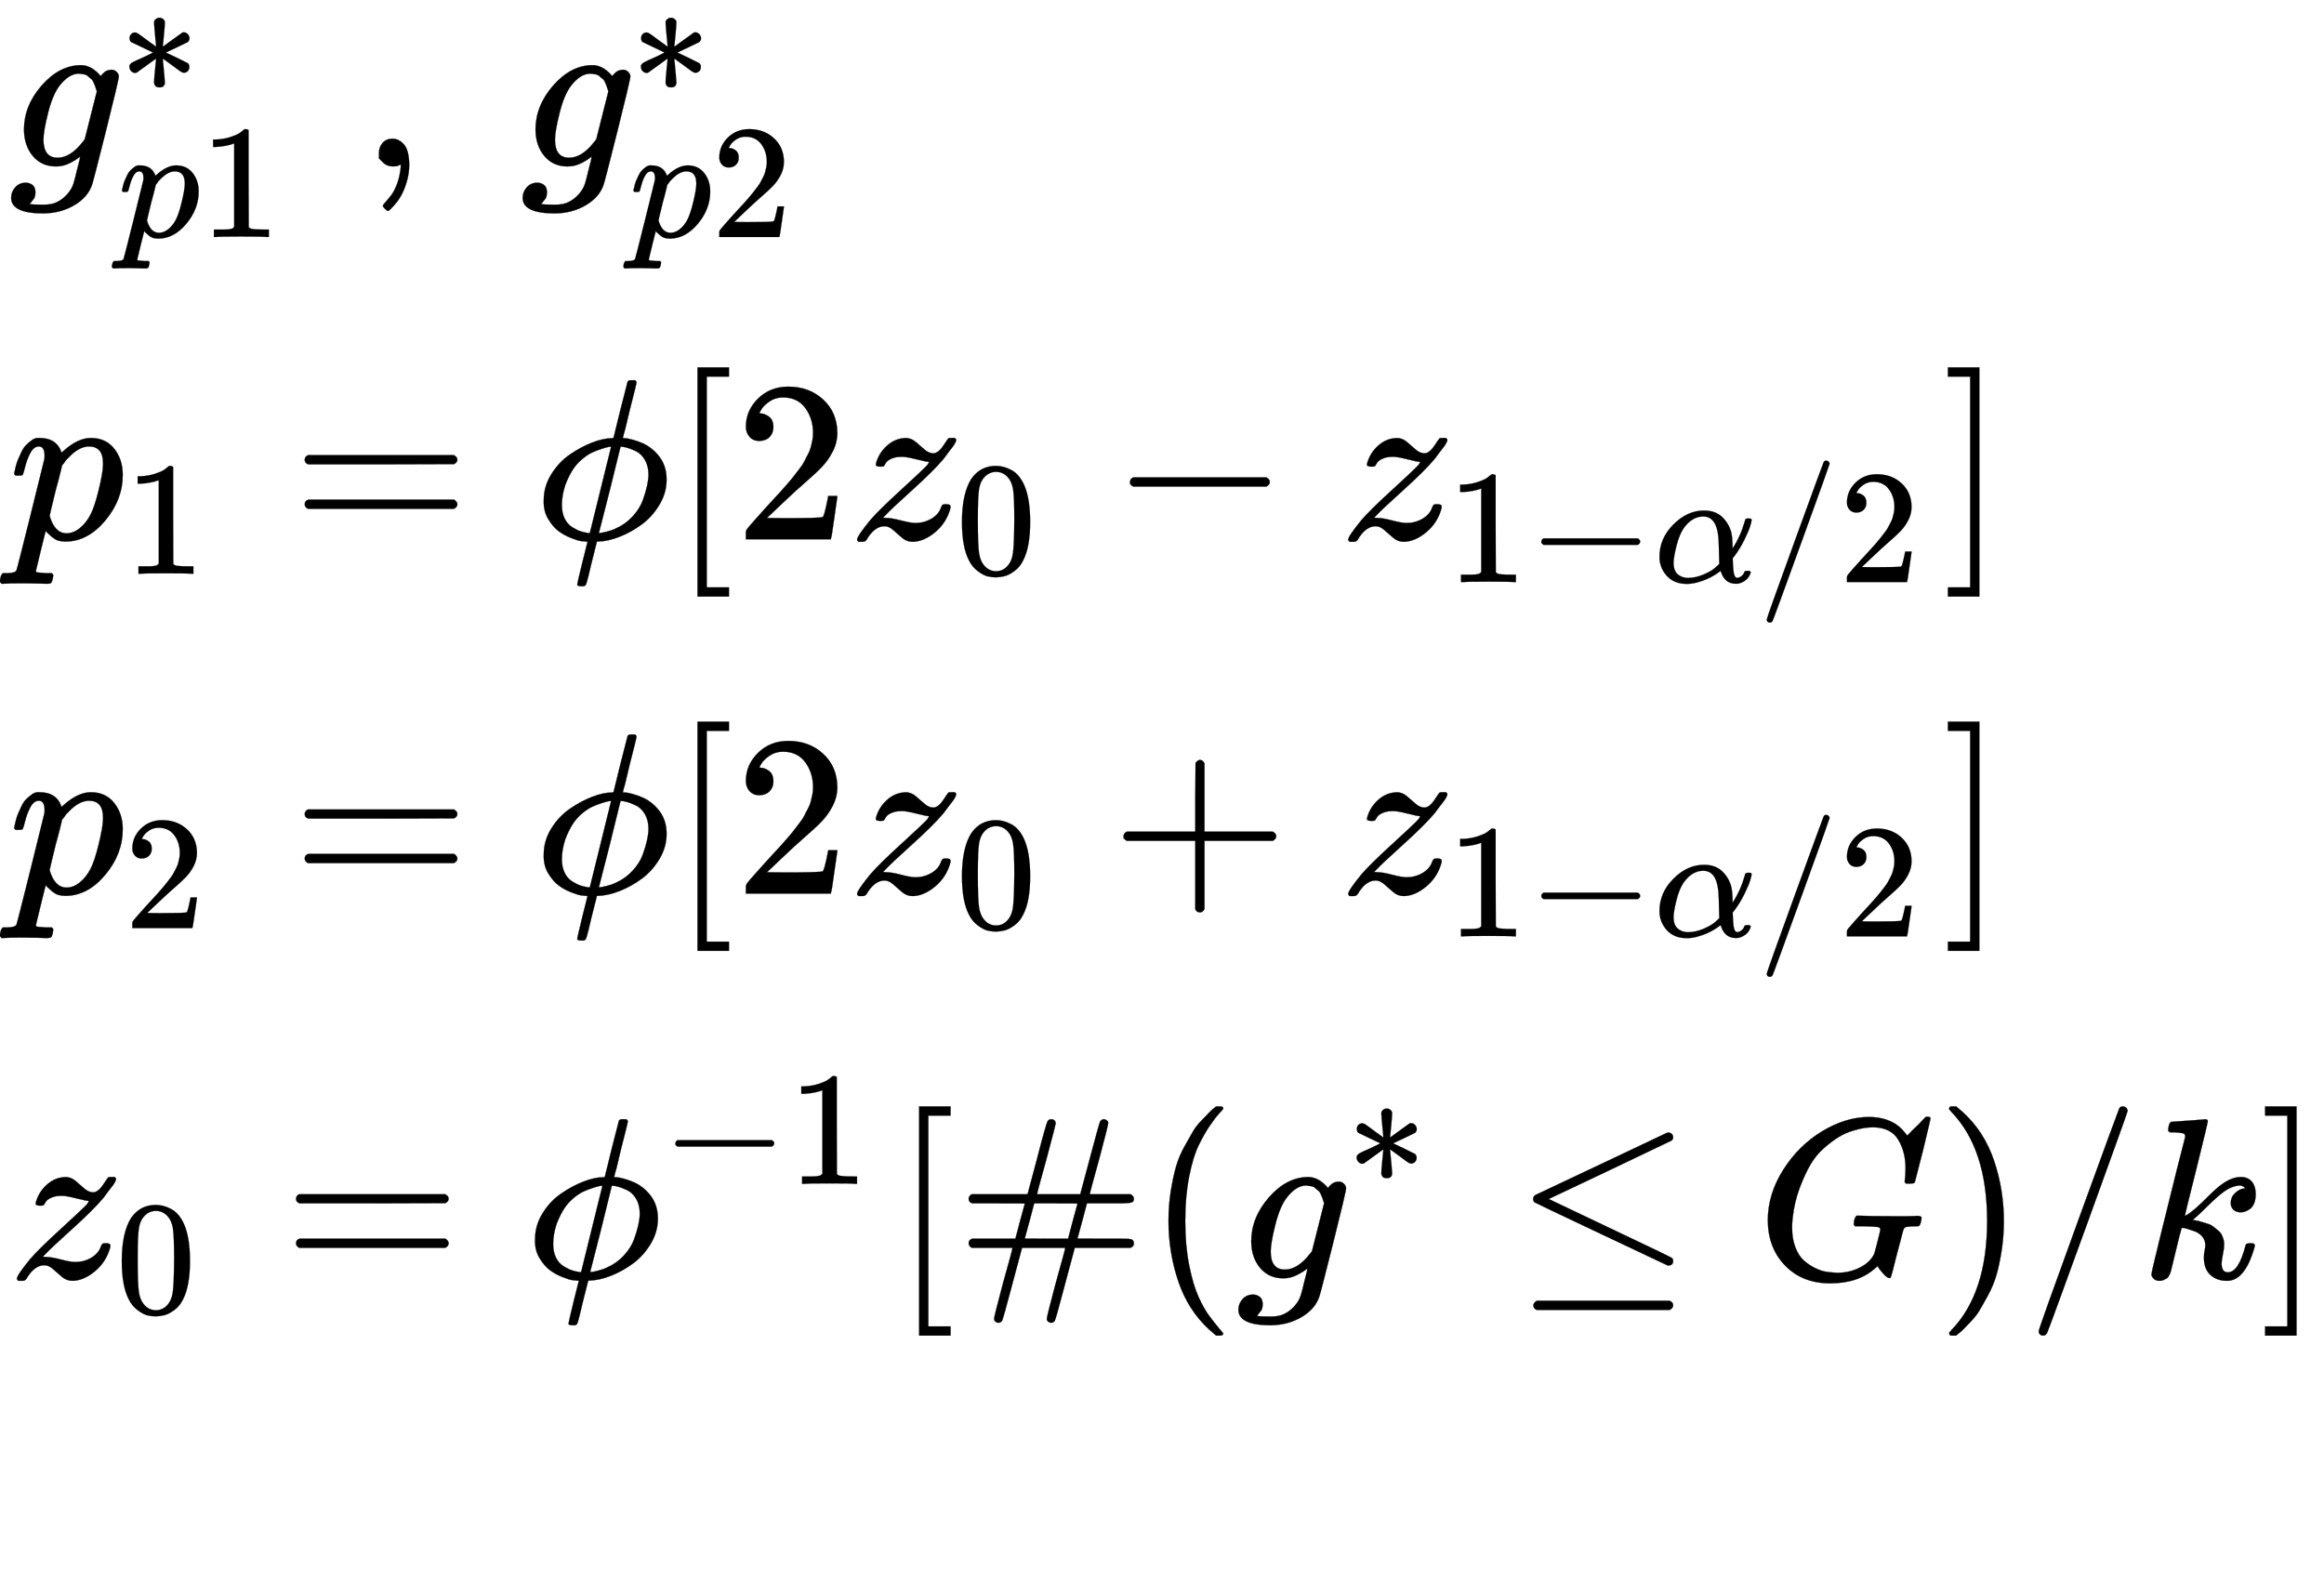
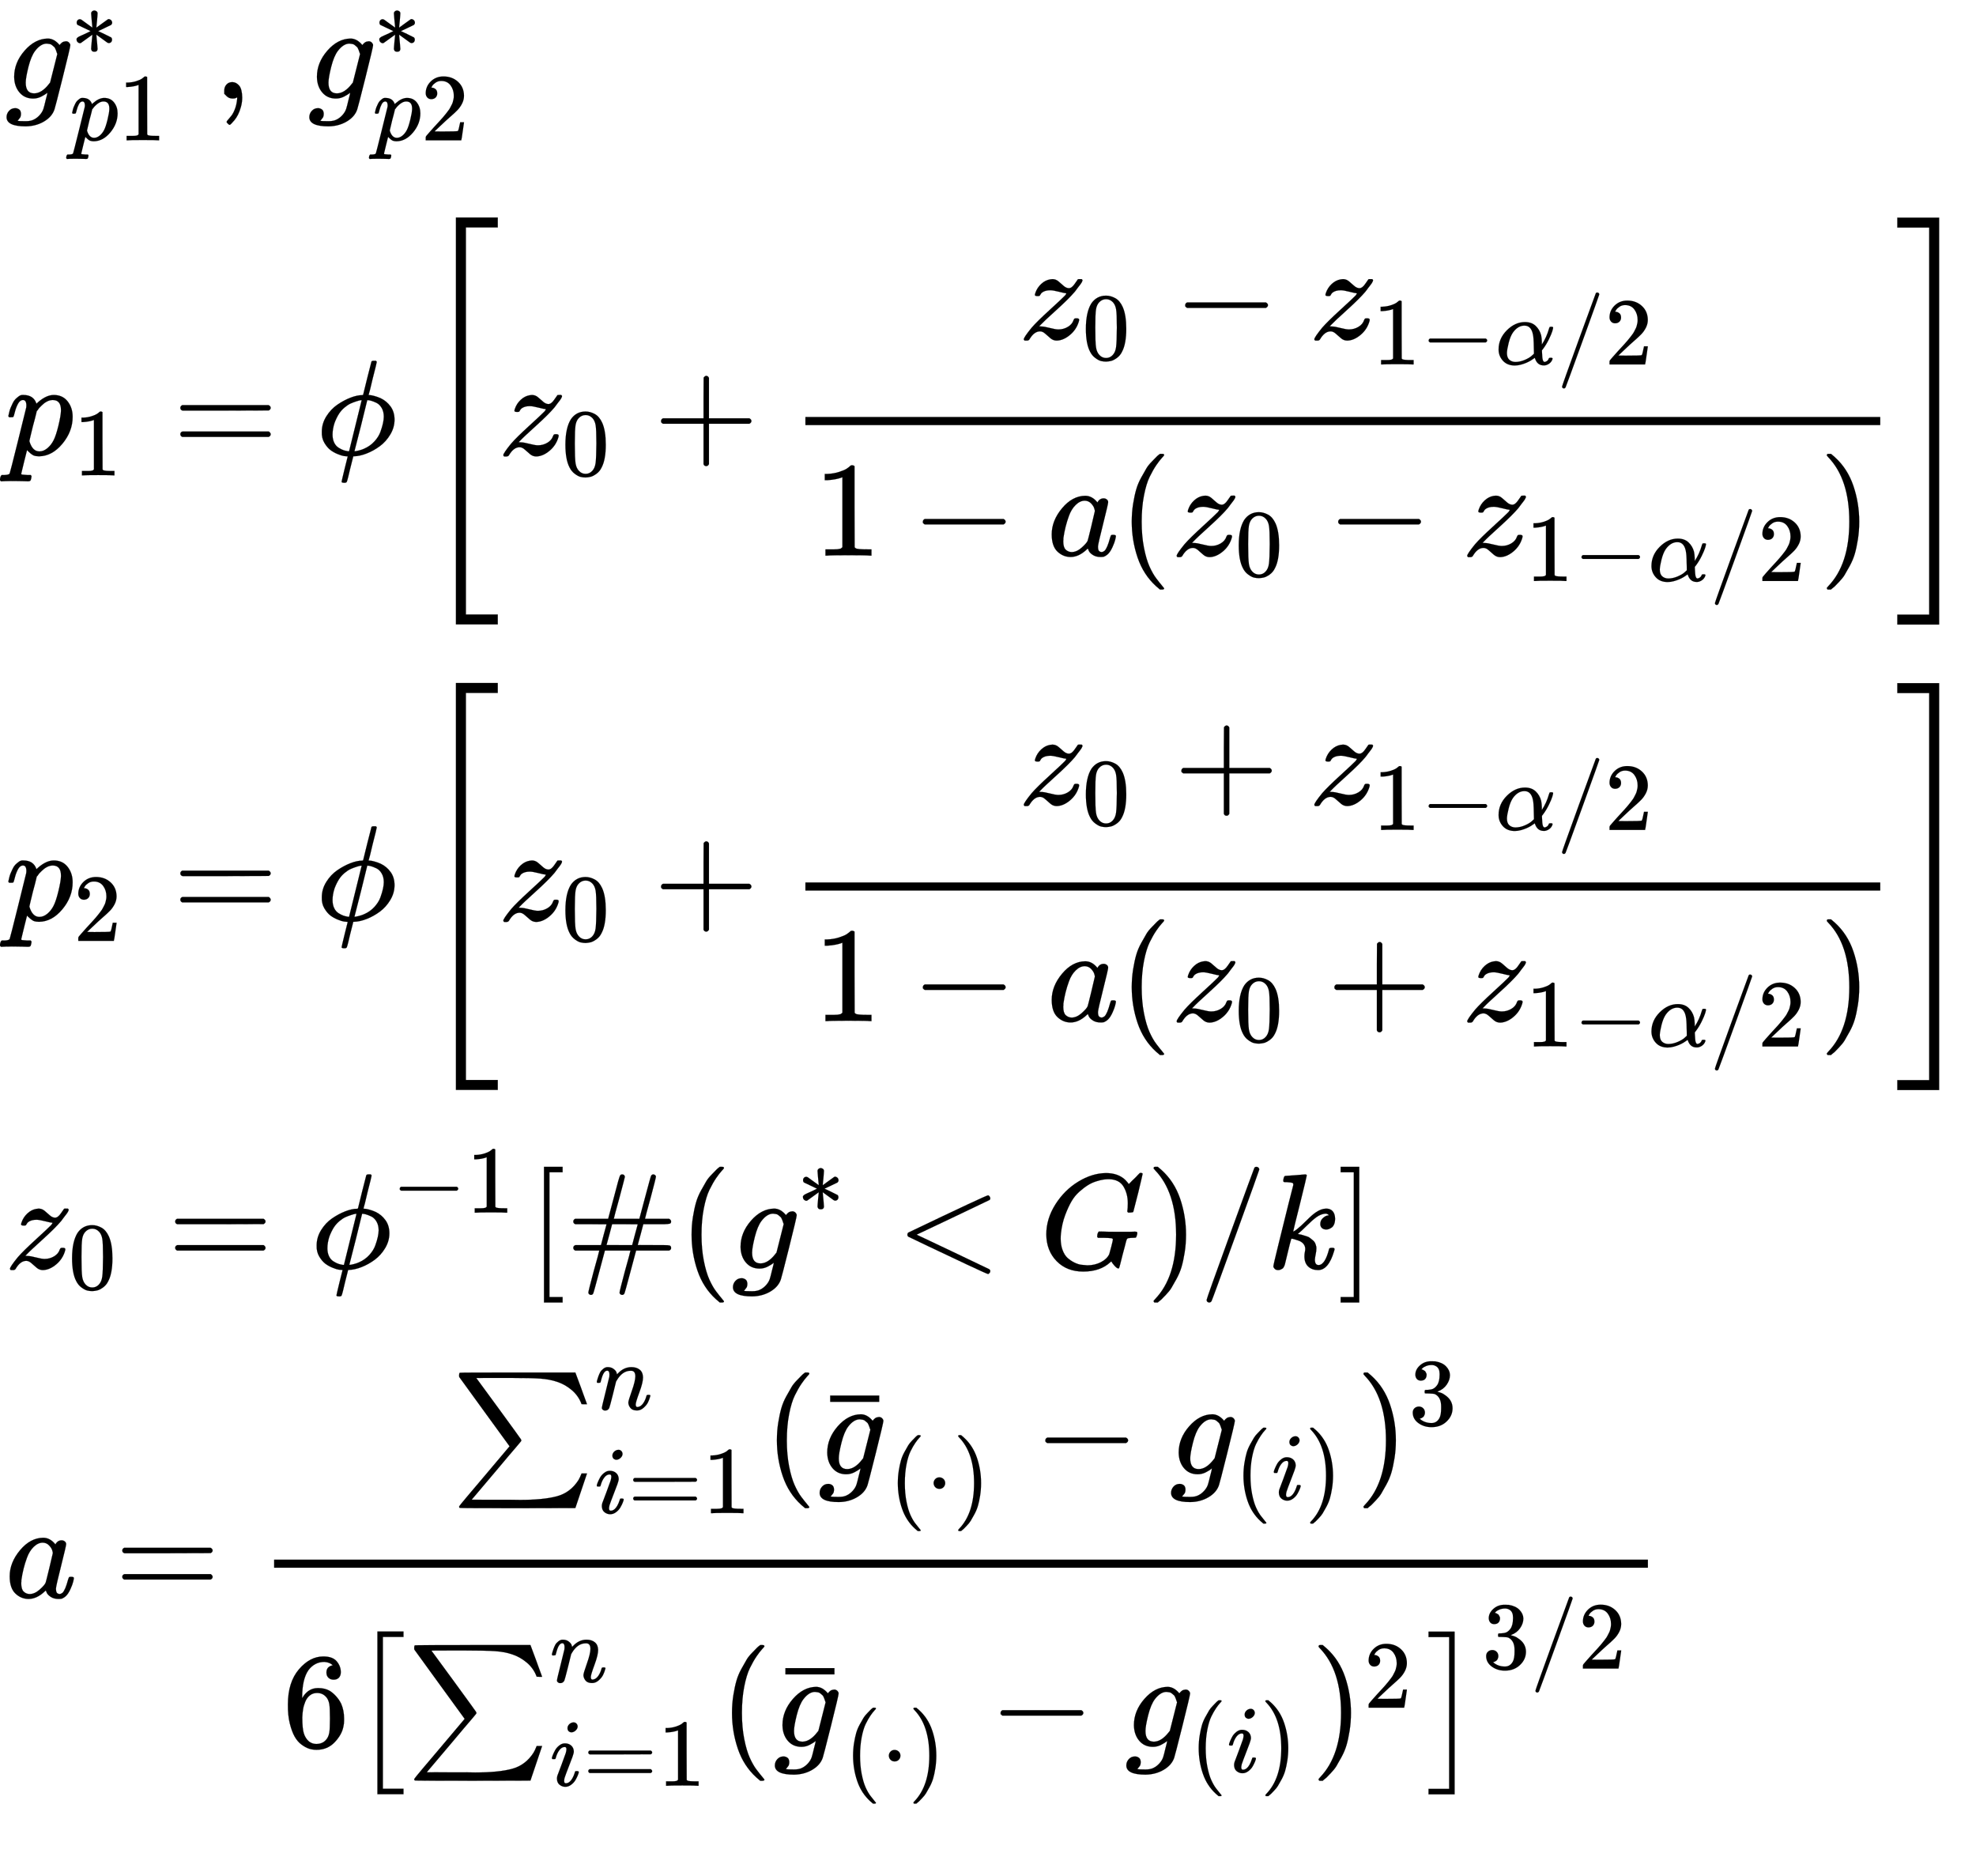
- <svg xmlns="http://www.w3.org/2000/svg" xmlns:xlink="http://www.w3.org/1999/xlink" role="img" aria-hidden="true" style="margin-left: -0.08ex;vertical-align: -14.21ex;font-size: 10pt;font-family: 'Microsoft Sans Serif';color: Black;" viewBox="-38.5 -726.3 10140.3 6844.6" focusable="false" width="23.552ex" height="15.897ex">
+ <svg xmlns="http://www.w3.org/2000/svg" xmlns:xlink="http://www.w3.org/1999/xlink" role="img" aria-hidden="true" style="margin-left: -0.08ex;vertical-align: -30.42ex;font-size: 10pt;font-family: 'Microsoft Sans Serif';color: Black;" viewBox="-38.5 -726.3 14567.4 13826" focusable="false" width="33.834ex" height="32.112ex">
  <defs id="MathJax_SVG_glyphs">
    <path id="MJMATHI-67" stroke-width="1" d="M 311 43 Q 296 30 267 15 T 206 0 Q 143 0 105 45 T 66 160 Q 66 265 143 353 T 314 442 Q 361 442 401 394 L 404 398 Q 406 401 409 404 T 418 412 T 431 419 T 447 422 Q 461 422 470 413 T 480 394 Q 480 379 423 152 T 363 -80 Q 345 -134 286 -169 T 151 -205 Q 10 -205 10 -137 Q 10 -111 28 -91 T 74 -71 Q 89 -71 102 -80 T 116 -111 Q 116 -121 114 -130 T 107 -144 T 99 -154 T 92 -162 L 90 -164 H 91 Q 101 -167 151 -167 Q 189 -167 211 -155 Q 234 -144 254 -122 T 282 -75 Q 288 -56 298 -13 Q 311 35 311 43 Z M 384 328 L 380 339 Q 377 350 375 354 T 369 368 T 359 382 T 346 393 T 328 402 T 306 405 Q 262 405 221 352 Q 191 313 171 233 T 151 117 Q 151 38 213 38 Q 269 38 323 108 L 331 118 L 384 328 Z" />
    <path id="MJMAIN-2217" stroke-width="1" d="M 229 286 Q 216 420 216 436 Q 216 454 240 464 Q 241 464 245 464 T 251 465 Q 263 464 273 456 T 283 436 Q 283 419 277 356 T 270 286 L 328 328 Q 384 369 389 372 T 399 375 Q 412 375 423 365 T 435 338 Q 435 325 425 315 Q 420 312 357 282 T 289 250 L 355 219 L 425 184 Q 434 175 434 161 Q 434 146 425 136 T 401 125 Q 393 125 383 131 T 328 171 L 270 213 Q 283 79 283 63 Q 283 53 276 44 T 250 35 Q 231 35 224 44 T 216 63 Q 216 80 222 143 T 229 213 L 171 171 Q 115 130 110 127 Q 106 124 100 124 Q 87 124 76 134 T 64 161 Q 64 166 64 169 T 67 175 T 72 181 T 81 188 T 94 195 T 113 204 T 138 215 T 170 230 T 210 250 L 74 315 Q 65 324 65 338 Q 65 353 74 363 T 98 374 Q 106 374 116 368 T 171 328 L 229 286 Z" />
    <path id="MJMATHI-70" stroke-width="1" d="M 23 287 Q 24 290 25 295 T 30 317 T 40 348 T 55 381 T 75 411 T 101 433 T 134 442 Q 209 442 230 378 L 240 387 Q 302 442 358 442 Q 423 442 460 395 T 497 281 Q 497 173 421 82 T 249 -10 Q 227 -10 210 -4 Q 199 1 187 11 T 168 28 L 161 36 Q 160 35 139 -51 T 118 -138 Q 118 -144 126 -145 T 163 -148 H 188 Q 194 -155 194 -157 T 191 -175 Q 188 -187 185 -190 T 172 -194 Q 170 -194 161 -194 T 127 -193 T 65 -192 Q -5 -192 -24 -194 H -32 Q -39 -187 -39 -183 Q -37 -156 -26 -148 H -6 Q 28 -147 33 -136 Q 36 -130 94 103 T 155 350 Q 156 355 156 364 Q 156 405 131 405 Q 109 405 94 377 T 71 316 T 59 280 Q 57 278 43 278 H 29 Q 23 284 23 287 Z M 178 102 Q 200 26 252 26 Q 282 26 310 49 T 356 107 Q 374 141 392 215 T 411 325 V 331 Q 411 405 350 405 Q 339 405 328 402 T 306 393 T 286 380 T 269 365 T 254 350 T 243 336 T 235 326 L 232 322 Q 232 321 229 308 T 218 264 T 204 212 Q 178 106 178 102 Z" />
    <path id="MJMAIN-31" stroke-width="1" d="M 213 578 L 200 573 Q 186 568 160 563 T 102 556 H 83 V 602 H 102 Q 149 604 189 617 T 245 641 T 273 663 Q 275 666 285 666 Q 294 666 302 660 V 361 L 303 61 Q 310 54 315 52 T 339 48 T 401 46 H 427 V 0 H 416 Q 395 3 257 3 Q 121 3 100 0 H 88 V 46 H 114 Q 136 46 152 46 T 177 47 T 193 50 T 201 52 T 207 57 T 213 61 V 578 Z" />
    <path id="MJMAIN-2C" stroke-width="1" d="M 78 35 T 78 60 T 94 103 T 137 121 Q 165 121 187 96 T 210 8 Q 210 -27 201 -60 T 180 -117 T 154 -158 T 130 -185 T 117 -194 Q 113 -194 104 -185 T 95 -172 Q 95 -168 106 -156 T 131 -126 T 157 -76 T 173 -3 V 9 L 172 8 Q 170 7 167 6 T 161 3 T 152 1 T 140 0 Q 113 0 96 17 Z" />
    <path id="MJMAIN-32" stroke-width="1" d="M 109 429 Q 82 429 66 447 T 50 491 Q 50 562 103 614 T 235 666 Q 326 666 387 610 T 449 465 Q 449 422 429 383 T 381 315 T 301 241 Q 265 210 201 149 L 142 93 L 218 92 Q 375 92 385 97 Q 392 99 409 186 V 189 H 449 V 186 Q 448 183 436 95 T 421 3 V 0 H 50 V 19 V 31 Q 50 38 56 46 T 86 81 Q 115 113 136 137 Q 145 147 170 174 T 204 211 T 233 244 T 261 278 T 284 308 T 305 340 T 320 369 T 333 401 T 340 431 T 343 464 Q 343 527 309 573 T 212 619 Q 179 619 154 602 T 119 569 T 109 550 Q 109 549 114 549 Q 132 549 151 535 T 170 489 Q 170 464 154 447 T 109 429 Z" />
    <path id="MJMAIN-3D" stroke-width="1" d="M 56 347 Q 56 360 70 367 H 707 Q 722 359 722 347 Q 722 336 708 328 L 390 327 H 72 Q 56 332 56 347 Z M 56 153 Q 56 168 72 173 H 708 Q 722 163 722 153 Q 722 140 707 133 H 70 Q 56 140 56 153 Z" />
    <path id="MJMATHI-3D5" stroke-width="1" d="M 409 688 Q 413 694 421 694 H 429 H 442 Q 448 688 448 686 Q 448 679 418 563 Q 411 535 404 504 T 392 458 L 388 442 Q 388 441 397 441 T 429 435 T 477 418 Q 521 397 550 357 T 579 260 T 548 151 T 471 65 T 374 11 T 279 -10 H 275 L 251 -105 Q 245 -128 238 -160 Q 230 -192 227 -198 T 215 -205 H 209 Q 189 -205 189 -198 Q 189 -193 211 -103 L 234 -11 Q 234 -10 226 -10 Q 221 -10 206 -8 T 161 6 T 107 36 T 62 89 T 43 171 Q 43 231 76 284 T 157 370 T 254 422 T 342 441 Q 347 441 348 445 L 378 567 Q 409 686 409 688 Z M 122 150 Q 122 116 134 91 T 167 53 T 203 35 T 237 27 H 244 L 337 404 Q 333 404 326 403 T 297 395 T 255 379 T 211 350 T 170 304 Q 152 276 137 237 Q 122 191 122 150 Z M 500 282 Q 500 320 484 347 T 444 385 T 405 400 T 381 404 H 378 L 332 217 L 284 29 Q 284 27 285 27 Q 293 27 317 33 T 357 47 Q 400 66 431 100 T 475 170 T 494 234 T 500 282 Z" />
    <path id="MJMAIN-5B" stroke-width="1" d="M 118 -250 V 750 H 255 V 710 H 158 V -210 H 255 V -250 H 118 Z" />
    <path id="MJMATHI-7A" stroke-width="1" d="M 347 338 Q 337 338 294 349 T 231 360 Q 211 360 197 356 T 174 346 T 162 335 T 155 324 L 153 320 Q 150 317 138 317 Q 117 317 117 325 Q 117 330 120 339 Q 133 378 163 406 T 229 440 Q 241 442 246 442 Q 271 442 291 425 T 329 392 T 367 375 Q 389 375 411 408 T 434 441 Q 435 442 449 442 H 462 Q 468 436 468 434 Q 468 430 463 420 T 449 399 T 432 377 T 418 358 L 411 349 Q 368 298 275 214 T 160 106 L 148 94 L 163 93 Q 185 93 227 82 T 290 71 Q 328 71 360 90 T 402 140 Q 406 149 409 151 T 424 153 Q 443 153 443 143 Q 443 138 442 134 Q 425 72 376 31 T 278 -11 Q 252 -11 232 6 T 193 40 T 155 57 Q 111 57 76 -3 Q 70 -11 59 -11 H 54 H 41 Q 35 -5 35 -2 Q 35 13 93 84 Q 132 129 225 214 T 340 322 Q 352 338 347 338 Z" />
    <path id="MJMAIN-30" stroke-width="1" d="M 96 585 Q 152 666 249 666 Q 297 666 345 640 T 423 548 Q 460 465 460 320 Q 460 165 417 83 Q 397 41 362 16 T 301 -15 T 250 -22 Q 224 -22 198 -16 T 137 16 T 82 83 Q 39 165 39 320 Q 39 494 96 585 Z M 321 597 Q 291 629 250 629 Q 208 629 178 597 Q 153 571 145 525 T 137 333 Q 137 175 145 125 T 181 46 Q 209 16 250 16 Q 290 16 318 46 Q 347 76 354 130 T 362 333 Q 362 478 354 524 T 321 597 Z" />
+     <path id="MJMAIN-2B" stroke-width="1" d="M 56 237 T 56 250 T 70 270 H 369 V 420 L 370 570 Q 380 583 389 583 Q 402 583 409 568 V 270 H 707 Q 722 262 722 250 T 707 230 H 409 V -68 Q 401 -82 391 -82 H 389 H 387 Q 375 -82 369 -68 V 230 H 70 Q 56 237 56 250 Z" />
    <path id="MJMAIN-2212" stroke-width="1" d="M 84 237 T 84 250 T 98 270 H 679 Q 694 262 694 250 T 679 230 H 98 Q 84 237 84 250 Z" />
    <path id="MJMATHI-3B1" stroke-width="1" d="M 34 156 Q 34 270 120 356 T 309 442 Q 379 442 421 402 T 478 304 Q 484 275 485 237 V 208 Q 534 282 560 374 Q 564 388 566 390 T 582 393 Q 603 393 603 385 Q 603 376 594 346 T 558 261 T 497 161 L 486 147 L 487 123 Q 489 67 495 47 T 514 26 Q 528 28 540 37 T 557 60 Q 559 67 562 68 T 577 70 Q 597 70 597 62 Q 597 56 591 43 Q 579 19 556 5 T 512 -10 H 505 Q 438 -10 414 62 L 411 69 L 400 61 Q 390 53 370 41 T 325 18 T 267 -2 T 203 -11 Q 124 -11 79 39 T 34 156 Z M 208 26 Q 257 26 306 47 T 379 90 L 403 112 Q 401 255 396 290 Q 382 405 304 405 Q 235 405 183 332 Q 156 292 139 224 T 121 120 Q 121 71 146 49 T 208 26 Z" />
    <path id="MJMAIN-2F" stroke-width="1" d="M 423 750 Q 432 750 438 744 T 444 730 Q 444 725 271 248 T 92 -240 Q 85 -250 75 -250 Q 68 -250 62 -245 T 56 -231 Q 56 -221 230 257 T 407 740 Q 411 750 423 750 Z" />
+     <path id="MJMATHI-61" stroke-width="1" d="M 33 157 Q 33 258 109 349 T 280 441 Q 331 441 370 392 Q 386 422 416 422 Q 429 422 439 414 T 449 394 Q 449 381 412 234 T 374 68 Q 374 43 381 35 T 402 26 Q 411 27 422 35 Q 443 55 463 131 Q 469 151 473 152 Q 475 153 483 153 H 487 Q 506 153 506 144 Q 506 138 501 117 T 481 63 T 449 13 Q 436 0 417 -8 Q 409 -10 393 -10 Q 359 -10 336 5 T 306 36 L 300 51 Q 299 52 296 50 Q 294 48 292 46 Q 233 -10 172 -10 Q 117 -10 75 30 T 33 157 Z M 351 328 Q 351 334 346 350 T 323 385 T 277 405 Q 242 405 210 374 T 160 293 Q 131 214 119 129 Q 119 126 119 118 T 118 106 Q 118 61 136 44 T 179 26 Q 217 26 254 59 T 298 110 Q 300 114 325 217 T 351 328 Z" />
+     <path id="MJMAIN-28" stroke-width="1" d="M 94 250 Q 94 319 104 381 T 127 488 T 164 576 T 202 643 T 244 695 T 277 729 T 302 750 H 315 H 319 Q 333 750 333 741 Q 333 738 316 720 T 275 667 T 226 581 T 184 443 T 167 250 T 184 58 T 225 -81 T 274 -167 T 316 -220 T 333 -241 Q 333 -250 318 -250 H 315 H 302 L 274 -226 Q 180 -141 137 -14 T 94 250 Z" />
+     <path id="MJMAIN-29" stroke-width="1" d="M 60 749 L 64 750 Q 69 750 74 750 H 86 L 114 726 Q 208 641 251 514 T 294 250 Q 294 182 284 119 T 261 12 T 224 -76 T 186 -143 T 145 -194 T 113 -227 T 90 -246 Q 87 -249 86 -250 H 74 Q 66 -250 63 -250 T 58 -247 T 55 -238 Q 56 -237 66 -225 Q 221 -64 221 250 T 66 725 Q 56 737 55 738 Q 55 746 60 749 Z" />
    <path id="MJMAIN-5D" stroke-width="1" d="M 22 710 V 750 H 159 V -250 H 22 V -210 H 119 V 710 H 22 Z" />
-     <path id="MJMAIN-2B" stroke-width="1" d="M 56 237 T 56 250 T 70 270 H 369 V 420 L 370 570 Q 380 583 389 583 Q 402 583 409 568 V 270 H 707 Q 722 262 722 250 T 707 230 H 409 V -68 Q 401 -82 391 -82 H 389 H 387 Q 375 -82 369 -68 V 230 H 70 Q 56 237 56 250 Z" />
+     <path id="MJSZ4-5B" stroke-width="1" d="M 269 -1249 V 1750 H 577 V 1677 H 342 V -1176 H 577 V -1249 H 269 Z" />
+     <path id="MJSZ4-5D" stroke-width="1" d="M 5 1677 V 1750 H 313 V -1249 H 5 V -1176 H 240 V 1677 H 5 Z" />
    <path id="MJMAIN-23" stroke-width="1" d="M 56 347 Q 56 360 70 367 H 313 L 355 524 Q 394 676 401 686 Q 406 694 416 694 Q 434 694 436 676 Q 436 672 396 522 Q 355 374 355 369 L 354 367 H 543 L 585 524 Q 626 679 630 685 Q 636 694 646 694 Q 653 694 659 689 T 665 678 Q 665 668 626 522 Q 585 374 585 369 L 584 367 H 762 Q 777 359 777 347 Q 777 334 767 331 T 722 327 H 667 H 572 L 552 251 L 531 174 Q 531 173 647 173 H 720 Q 756 173 766 170 T 777 153 T 762 133 H 519 L 477 -24 Q 436 -179 432 -185 Q 426 -194 416 -194 Q 409 -194 403 -189 T 397 -177 Q 397 -167 436 -21 Q 477 125 477 131 L 478 133 H 289 L 247 -24 Q 206 -179 202 -185 Q 196 -194 186 -194 Q 179 -194 173 -189 T 167 -177 Q 167 -167 206 -21 Q 247 125 247 131 L 248 133 H 70 Q 56 140 56 153 Q 56 168 72 173 H 260 L 280 249 L 301 326 Q 301 327 186 327 H 72 Q 56 332 56 347 Z M 531 326 Q 531 327 437 327 H 342 L 322 251 L 301 174 Q 301 173 395 173 H 490 L 510 249 L 531 326 Z" />
-     <path id="MJMAIN-28" stroke-width="1" d="M 94 250 Q 94 319 104 381 T 127 488 T 164 576 T 202 643 T 244 695 T 277 729 T 302 750 H 315 H 319 Q 333 750 333 741 Q 333 738 316 720 T 275 667 T 226 581 T 184 443 T 167 250 T 184 58 T 225 -81 T 274 -167 T 316 -220 T 333 -241 Q 333 -250 318 -250 H 315 H 302 L 274 -226 Q 180 -141 137 -14 T 94 250 Z" />
-     <path id="MJMAIN-2264" stroke-width="1" d="M 674 636 Q 682 636 688 630 T 694 615 T 687 601 Q 686 600 417 472 L 151 346 L 399 228 Q 687 92 691 87 Q 694 81 694 76 Q 694 58 676 56 H 670 L 382 192 Q 92 329 90 331 Q 83 336 83 348 Q 84 359 96 365 Q 104 369 382 500 T 665 634 Q 669 636 674 636 Z M 84 -118 Q 84 -108 99 -98 H 678 Q 694 -104 694 -118 Q 694 -130 679 -138 H 98 Q 84 -131 84 -118 Z" />
+     <path id="MJMAIN-3C" stroke-width="1" d="M 694 -11 T 694 -19 T 688 -33 T 678 -40 Q 671 -40 524 29 T 234 166 L 90 235 Q 83 240 83 250 Q 83 261 91 266 Q 664 540 678 540 Q 681 540 687 534 T 694 519 T 687 505 Q 686 504 417 376 L 151 250 L 417 124 Q 686 -4 687 -5 Q 694 -11 694 -19 Z" />
    <path id="MJMATHI-47" stroke-width="1" d="M 50 252 Q 50 367 117 473 T 286 641 T 490 704 Q 580 704 633 653 Q 642 643 648 636 T 656 626 L 657 623 Q 660 623 684 649 Q 691 655 699 663 T 715 679 T 725 690 L 740 705 H 746 Q 760 705 760 698 Q 760 694 728 561 Q 692 422 692 421 Q 690 416 687 415 T 669 413 H 653 Q 647 419 647 422 Q 647 423 648 429 T 650 449 T 651 481 Q 651 552 619 605 T 510 659 Q 492 659 471 656 T 418 643 T 357 615 T 294 567 T 236 496 T 189 394 T 158 260 Q 156 242 156 221 Q 156 173 170 136 T 206 79 T 256 45 T 308 28 T 353 24 Q 407 24 452 47 T 514 106 Q 517 114 529 161 T 541 214 Q 541 222 528 224 T 468 227 H 431 Q 425 233 425 235 T 427 254 Q 431 267 437 273 H 454 Q 494 271 594 271 Q 634 271 659 271 T 695 272 T 707 272 Q 721 272 721 263 Q 721 261 719 249 Q 714 230 709 228 Q 706 227 694 227 Q 674 227 653 224 Q 646 221 643 215 T 629 164 Q 620 131 614 108 Q 589 6 586 3 Q 584 1 581 1 Q 571 1 553 21 T 530 52 Q 530 53 528 52 T 522 47 Q 448 -22 322 -22 Q 201 -22 126 55 T 50 252 Z" />
-     <path id="MJMAIN-29" stroke-width="1" d="M 60 749 L 64 750 Q 69 750 74 750 H 86 L 114 726 Q 208 641 251 514 T 294 250 Q 294 182 284 119 T 261 12 T 224 -76 T 186 -143 T 145 -194 T 113 -227 T 90 -246 Q 87 -249 86 -250 H 74 Q 66 -250 63 -250 T 58 -247 T 55 -238 Q 56 -237 66 -225 Q 221 -64 221 250 T 66 725 Q 56 737 55 738 Q 55 746 60 749 Z" />
    <path id="MJMATHI-6B" stroke-width="1" d="M 121 647 Q 121 657 125 670 T 137 683 Q 138 683 209 688 T 282 694 Q 294 694 294 686 Q 294 679 244 477 Q 194 279 194 272 Q 213 282 223 291 Q 247 309 292 354 T 362 415 Q 402 442 438 442 Q 468 442 485 423 T 503 369 Q 503 344 496 327 T 477 302 T 456 291 T 438 288 Q 418 288 406 299 T 394 328 Q 394 353 410 369 T 442 390 L 458 393 Q 446 405 434 405 H 430 Q 398 402 367 380 T 294 316 T 228 255 Q 230 254 243 252 T 267 246 T 293 238 T 320 224 T 342 206 T 359 180 T 365 147 Q 365 130 360 106 T 354 66 Q 354 26 381 26 Q 429 26 459 145 Q 461 153 479 153 H 483 Q 499 153 499 144 Q 499 139 496 130 Q 455 -11 378 -11 Q 333 -11 305 15 T 277 90 Q 277 108 280 121 T 283 145 Q 283 167 269 183 T 234 206 T 200 217 T 182 220 H 180 Q 168 178 159 139 T 145 81 T 136 44 T 129 20 T 122 7 T 111 -2 Q 98 -11 83 -11 Q 66 -11 57 -1 T 48 16 Q 48 26 85 176 T 158 471 L 195 616 Q 196 629 188 632 T 149 637 H 144 Q 134 637 131 637 T 124 640 T 121 647 Z" />
+     <path id="MJSZ1-2211" stroke-width="1" d="M 61 748 Q 64 750 489 750 H 913 L 954 640 Q 965 609 976 579 T 993 533 T 999 516 H 979 L 959 517 Q 936 579 886 621 T 777 682 Q 724 700 655 705 T 436 710 H 319 Q 183 710 183 709 Q 186 706 348 484 T 511 259 Q 517 250 513 244 L 490 216 Q 466 188 420 134 T 330 27 L 149 -187 Q 149 -188 362 -188 Q 388 -188 436 -188 T 506 -189 Q 679 -189 778 -162 T 936 -43 Q 946 -27 959 6 H 999 L 913 -249 L 489 -250 Q 65 -250 62 -248 Q 56 -246 56 -239 Q 56 -234 118 -161 Q 186 -81 245 -11 L 428 206 Q 428 207 242 462 L 57 717 L 56 728 Q 56 744 61 748 Z" />
+     <path id="MJMATHI-6E" stroke-width="1" d="M 21 287 Q 22 293 24 303 T 36 341 T 56 388 T 89 425 T 135 442 Q 171 442 195 424 T 225 390 T 231 369 Q 231 367 232 367 L 243 378 Q 304 442 382 442 Q 436 442 469 415 T 503 336 T 465 179 T 427 52 Q 427 26 444 26 Q 450 26 453 27 Q 482 32 505 65 T 540 145 Q 542 153 560 153 Q 580 153 580 145 Q 580 144 576 130 Q 568 101 554 73 T 508 17 T 439 -10 Q 392 -10 371 17 T 350 73 Q 350 92 386 193 T 423 345 Q 423 404 379 404 H 374 Q 288 404 229 303 L 222 291 L 189 157 Q 156 26 151 16 Q 138 -11 108 -11 Q 95 -11 87 -5 T 76 7 T 74 17 Q 74 30 112 180 T 152 343 Q 153 348 153 366 Q 153 405 129 405 Q 91 405 66 305 Q 60 285 60 284 Q 58 278 41 278 H 27 Q 21 284 21 287 Z" />
+     <path id="MJMATHI-69" stroke-width="1" d="M 184 600 Q 184 624 203 642 T 247 661 Q 265 661 277 649 T 290 619 Q 290 596 270 577 T 226 557 Q 211 557 198 567 T 184 600 Z M 21 287 Q 21 295 30 318 T 54 369 T 98 420 T 158 442 Q 197 442 223 419 T 250 357 Q 250 340 236 301 T 196 196 T 154 83 Q 149 61 149 51 Q 149 26 166 26 Q 175 26 185 29 T 208 43 T 235 78 T 260 137 Q 263 149 265 151 T 282 153 Q 302 153 302 143 Q 302 135 293 112 T 268 61 T 223 11 T 161 -11 Q 129 -11 102 10 T 74 74 Q 74 91 79 106 T 122 220 Q 160 321 166 341 T 173 380 Q 173 404 156 404 H 154 Q 124 404 99 371 T 61 287 Q 60 286 59 284 T 58 281 T 56 279 T 53 278 T 49 278 T 41 278 H 27 Q 21 284 21 287 Z" />
+     <path id="MJMAIN-AF" stroke-width="1" d="M 69 544 V 590 H 430 V 544 H 69 Z" />
+     <path id="MJMAIN-22C5" stroke-width="1" d="M 78 250 Q 78 274 95 292 T 138 310 Q 162 310 180 294 T 199 251 Q 199 226 182 208 T 139 190 T 96 207 T 78 250 Z" />
+     <path id="MJMAIN-33" stroke-width="1" d="M 127 463 Q 100 463 85 480 T 69 524 Q 69 579 117 622 T 233 665 Q 268 665 277 664 Q 351 652 390 611 T 430 522 Q 430 470 396 421 T 302 350 L 299 348 Q 299 347 308 345 T 337 336 T 375 315 Q 457 262 457 175 Q 457 96 395 37 T 238 -22 Q 158 -22 100 21 T 42 130 Q 42 158 60 175 T 105 193 Q 133 193 151 175 T 169 130 Q 169 119 166 110 T 159 94 T 148 82 T 136 74 T 126 70 T 118 67 L 114 66 Q 165 21 238 21 Q 293 21 321 74 Q 338 107 338 175 V 195 Q 338 290 274 322 Q 259 328 213 329 L 171 330 L 168 332 Q 166 335 166 348 Q 166 366 174 366 Q 202 366 232 371 Q 266 376 294 413 T 322 525 V 533 Q 322 590 287 612 Q 265 626 240 626 Q 208 626 181 615 T 143 592 T 132 580 H 135 Q 138 579 143 578 T 153 573 T 165 566 T 175 555 T 183 540 T 186 520 Q 186 498 172 481 T 127 463 Z" />
+     <path id="MJMAIN-36" stroke-width="1" d="M 42 313 Q 42 476 123 571 T 303 666 Q 372 666 402 630 T 432 550 Q 432 525 418 510 T 379 495 Q 356 495 341 509 T 326 548 Q 326 592 373 601 Q 351 623 311 626 Q 240 626 194 566 Q 147 500 147 364 L 148 360 Q 153 366 156 373 Q 197 433 263 433 H 267 Q 313 433 348 414 Q 372 400 396 374 T 435 317 Q 456 268 456 210 V 192 Q 456 169 451 149 Q 440 90 387 34 T 253 -22 Q 225 -22 199 -14 T 143 16 T 92 75 T 56 172 T 42 313 Z M 257 397 Q 227 397 205 380 T 171 335 T 154 278 T 148 216 Q 148 133 160 97 T 198 39 Q 222 21 251 21 Q 302 21 329 59 Q 342 77 347 104 T 352 209 Q 352 289 347 316 T 329 361 Q 302 397 257 397 Z" />
+     <path id="MJSZ1-5B" stroke-width="1" d="M 202 -349 V 850 H 394 V 810 H 242 V -309 H 394 V -349 H 202 Z" />
+     <path id="MJSZ1-5D" stroke-width="1" d="M 22 810 V 850 H 214 V -349 H 22 V -309 H 174 V 810 H 22 Z" />
  </defs>
  <g fill="currentColor" stroke="currentColor" stroke-width="0" transform="matrix(1 0 0 -1 0 0)">
    <use x="0" y="0" xlink:href="#MJMATHI-67" />
    <use transform="scale(0.707)" x="680" y="453" xlink:href="#MJMAIN-2217" />
    <g transform="translate(477 -308)">
      <use transform="scale(0.707)" x="0" y="0" xlink:href="#MJMATHI-70" />
      <use transform="scale(0.707)" x="503" y="0" xlink:href="#MJMAIN-31" />
    </g>
    <use x="1537" y="0" xlink:href="#MJMAIN-2C" />
    <g transform="translate(2232)">
      <use x="0" y="0" xlink:href="#MJMATHI-67" />
      <use transform="scale(0.707)" x="680" y="453" xlink:href="#MJMAIN-2217" />
      <g transform="translate(477 -308)">
        <use transform="scale(0.707)" x="0" y="0" xlink:href="#MJMATHI-70" />
        <use transform="scale(0.707)" x="503" y="0" xlink:href="#MJMAIN-32" />
      </g>
    </g>
-     <g transform="translate(0 -1627)">
+     <g transform="translate(0 -2627)">
      <use x="0" y="0" xlink:href="#MJMATHI-70" />
      <use transform="scale(0.707)" x="712" y="-213" xlink:href="#MJMAIN-31" />
      <use x="1235" y="0" xlink:href="#MJMAIN-3D" />
      <use x="2291" y="0" xlink:href="#MJMATHI-3D5" />
-       <use x="2887" y="0" xlink:href="#MJMAIN-5B" />
-       <use x="3166" y="0" xlink:href="#MJMAIN-32" />
-       <g transform="translate(3666)">
-         <use x="0" y="0" xlink:href="#MJMATHI-7A" />
-         <use transform="scale(0.707)" x="658" y="-213" xlink:href="#MJMAIN-30" />
-       </g>
-       <use x="4808" y="0" xlink:href="#MJMAIN-2212" />
-       <g transform="translate(5809)">
-         <use x="0" y="0" xlink:href="#MJMATHI-7A" />
-         <g transform="translate(465 -187)">
-           <use transform="scale(0.707)" x="0" y="0" xlink:href="#MJMAIN-31" />
-           <use transform="scale(0.707)" x="500" y="0" xlink:href="#MJMAIN-2212" />
-           <use transform="scale(0.707)" x="1279" y="0" xlink:href="#MJMATHI-3B1" />
-           <use transform="scale(0.707)" x="1919" y="0" xlink:href="#MJMAIN-2F" />
-           <use transform="scale(0.707)" x="2420" y="0" xlink:href="#MJMAIN-32" />
-         </g>
-       </g>
-       <use x="8439" y="0" xlink:href="#MJMAIN-5D" />
-     </g>
-     <g transform="translate(0 -3173)">
+       <g transform="translate(3054)">
+         <use xlink:href="#MJSZ4-5B" />
+         <g transform="translate(583)">
+           <use x="0" y="0" xlink:href="#MJMATHI-7A" />
+           <use transform="scale(0.707)" x="658" y="-213" xlink:href="#MJMAIN-30" />
+         </g>
+         <use x="1725" y="0" xlink:href="#MJMAIN-2B" />
+         <g transform="translate(2503)">
+           <g transform="translate(342)">
+             <rect stroke="none" x="0" y="220" width="7924" height="60" />
+             <g transform="translate(1575 854)">
+               <use x="0" y="0" xlink:href="#MJMATHI-7A" />
+               <use transform="scale(0.707)" x="658" y="-213" xlink:href="#MJMAIN-30" />
+               <use x="1141" y="0" xlink:href="#MJMAIN-2212" />
+               <g transform="translate(2142)">
+                 <use x="0" y="0" xlink:href="#MJMATHI-7A" />
+                 <g transform="translate(465 -187)">
+                   <use transform="scale(0.707)" x="0" y="0" xlink:href="#MJMAIN-31" />
+                   <use transform="scale(0.707)" x="500" y="0" xlink:href="#MJMAIN-2212" />
+                   <use transform="scale(0.707)" x="1279" y="0" xlink:href="#MJMATHI-3B1" />
+                   <use transform="scale(0.707)" x="1919" y="0" xlink:href="#MJMAIN-2F" />
+                   <use transform="scale(0.707)" x="2420" y="0" xlink:href="#MJMAIN-32" />
+                 </g>
+               </g>
+             </g>
+             <g transform="translate(60 -742)">
+               <use x="0" y="0" xlink:href="#MJMAIN-31" />
+               <use x="722" y="0" xlink:href="#MJMAIN-2212" />
+               <use x="1723" y="0" xlink:href="#MJMATHI-61" />
+               <use x="2252" y="0" xlink:href="#MJMAIN-28" />
+               <g transform="translate(2642)">
+                 <use x="0" y="0" xlink:href="#MJMATHI-7A" />
+                 <use transform="scale(0.707)" x="658" y="-213" xlink:href="#MJMAIN-30" />
+               </g>
+               <use x="3784" y="0" xlink:href="#MJMAIN-2212" />
+               <g transform="translate(4784)">
+                 <use x="0" y="0" xlink:href="#MJMATHI-7A" />
+                 <g transform="translate(465 -187)">
+                   <use transform="scale(0.707)" x="0" y="0" xlink:href="#MJMAIN-31" />
+                   <use transform="scale(0.707)" x="500" y="0" xlink:href="#MJMAIN-2212" />
+                   <use transform="scale(0.707)" x="1279" y="0" xlink:href="#MJMATHI-3B1" />
+                   <use transform="scale(0.707)" x="1919" y="0" xlink:href="#MJMAIN-2F" />
+                   <use transform="scale(0.707)" x="2420" y="0" xlink:href="#MJMAIN-32" />
+                 </g>
+               </g>
+               <use x="7415" y="0" xlink:href="#MJMAIN-29" />
+             </g>
+           </g>
+         </g>
+         <use x="10890" y="-1" xlink:href="#MJSZ4-5D" />
+       </g>
+     </g>
+     <g transform="translate(0 -6058)">
      <use x="0" y="0" xlink:href="#MJMATHI-70" />
      <use transform="scale(0.707)" x="712" y="-213" xlink:href="#MJMAIN-32" />
      <use x="1235" y="0" xlink:href="#MJMAIN-3D" />
      <use x="2291" y="0" xlink:href="#MJMATHI-3D5" />
-       <use x="2887" y="0" xlink:href="#MJMAIN-5B" />
-       <use x="3166" y="0" xlink:href="#MJMAIN-32" />
-       <g transform="translate(3666)">
-         <use x="0" y="0" xlink:href="#MJMATHI-7A" />
-         <use transform="scale(0.707)" x="658" y="-213" xlink:href="#MJMAIN-30" />
-       </g>
-       <use x="4808" y="0" xlink:href="#MJMAIN-2B" />
-       <g transform="translate(5809)">
-         <use x="0" y="0" xlink:href="#MJMATHI-7A" />
-         <g transform="translate(465 -187)">
-           <use transform="scale(0.707)" x="0" y="0" xlink:href="#MJMAIN-31" />
-           <use transform="scale(0.707)" x="500" y="0" xlink:href="#MJMAIN-2212" />
-           <use transform="scale(0.707)" x="1279" y="0" xlink:href="#MJMATHI-3B1" />
-           <use transform="scale(0.707)" x="1919" y="0" xlink:href="#MJMAIN-2F" />
-           <use transform="scale(0.707)" x="2420" y="0" xlink:href="#MJMAIN-32" />
-         </g>
-       </g>
-       <use x="8439" y="0" xlink:href="#MJMAIN-5D" />
-     </g>
-     <g transform="translate(0 -4852)">
+       <g transform="translate(3054)">
+         <use xlink:href="#MJSZ4-5B" />
+         <g transform="translate(583)">
+           <use x="0" y="0" xlink:href="#MJMATHI-7A" />
+           <use transform="scale(0.707)" x="658" y="-213" xlink:href="#MJMAIN-30" />
+         </g>
+         <use x="1725" y="0" xlink:href="#MJMAIN-2B" />
+         <g transform="translate(2503)">
+           <g transform="translate(342)">
+             <rect stroke="none" x="0" y="220" width="7924" height="60" />
+             <g transform="translate(1575 854)">
+               <use x="0" y="0" xlink:href="#MJMATHI-7A" />
+               <use transform="scale(0.707)" x="658" y="-213" xlink:href="#MJMAIN-30" />
+               <use x="1141" y="0" xlink:href="#MJMAIN-2B" />
+               <g transform="translate(2142)">
+                 <use x="0" y="0" xlink:href="#MJMATHI-7A" />
+                 <g transform="translate(465 -187)">
+                   <use transform="scale(0.707)" x="0" y="0" xlink:href="#MJMAIN-31" />
+                   <use transform="scale(0.707)" x="500" y="0" xlink:href="#MJMAIN-2212" />
+                   <use transform="scale(0.707)" x="1279" y="0" xlink:href="#MJMATHI-3B1" />
+                   <use transform="scale(0.707)" x="1919" y="0" xlink:href="#MJMAIN-2F" />
+                   <use transform="scale(0.707)" x="2420" y="0" xlink:href="#MJMAIN-32" />
+                 </g>
+               </g>
+             </g>
+             <g transform="translate(60 -742)">
+               <use x="0" y="0" xlink:href="#MJMAIN-31" />
+               <use x="722" y="0" xlink:href="#MJMAIN-2212" />
+               <use x="1723" y="0" xlink:href="#MJMATHI-61" />
+               <use x="2252" y="0" xlink:href="#MJMAIN-28" />
+               <g transform="translate(2642)">
+                 <use x="0" y="0" xlink:href="#MJMATHI-7A" />
+                 <use transform="scale(0.707)" x="658" y="-213" xlink:href="#MJMAIN-30" />
+               </g>
+               <use x="3784" y="0" xlink:href="#MJMAIN-2B" />
+               <g transform="translate(4784)">
+                 <use x="0" y="0" xlink:href="#MJMATHI-7A" />
+                 <g transform="translate(465 -187)">
+                   <use transform="scale(0.707)" x="0" y="0" xlink:href="#MJMAIN-31" />
+                   <use transform="scale(0.707)" x="500" y="0" xlink:href="#MJMAIN-2212" />
+                   <use transform="scale(0.707)" x="1279" y="0" xlink:href="#MJMATHI-3B1" />
+                   <use transform="scale(0.707)" x="1919" y="0" xlink:href="#MJMAIN-2F" />
+                   <use transform="scale(0.707)" x="2420" y="0" xlink:href="#MJMAIN-32" />
+                 </g>
+               </g>
+               <use x="7415" y="0" xlink:href="#MJMAIN-29" />
+             </g>
+           </g>
+         </g>
+         <use x="10890" y="-1" xlink:href="#MJSZ4-5D" />
+       </g>
+     </g>
+     <g transform="translate(0 -8624)">
      <use x="0" y="0" xlink:href="#MJMATHI-7A" />
      <use transform="scale(0.707)" x="658" y="-213" xlink:href="#MJMAIN-30" />
      <use x="1197" y="0" xlink:href="#MJMAIN-3D" />
      <g transform="translate(2253)">
        <use x="0" y="0" xlink:href="#MJMATHI-3D5" />
        <g transform="translate(596 412)">
          <use transform="scale(0.707)" x="0" y="0" xlink:href="#MJMAIN-2212" />
          <use transform="scale(0.707)" x="778" y="0" xlink:href="#MJMAIN-31" />
        </g>
      </g>
      <use x="3854" y="0" xlink:href="#MJMAIN-5B" />
      <use x="4132" y="0" xlink:href="#MJMAIN-23" />
      <use x="4966" y="0" xlink:href="#MJMAIN-28" />
      <g transform="translate(5355)">
        <use x="0" y="0" xlink:href="#MJMATHI-67" />
        <use transform="scale(0.707)" x="680" y="583" xlink:href="#MJMAIN-2217" />
      </g>
-       <use x="6568" y="0" xlink:href="#MJMAIN-2264" />
+       <use x="6568" y="0" xlink:href="#MJMAIN-3C" />
      <use x="7625" y="0" xlink:href="#MJMATHI-47" />
      <use x="8411" y="0" xlink:href="#MJMAIN-29" />
      <use x="8801" y="0" xlink:href="#MJMAIN-2F" />
      <use x="9301" y="0" xlink:href="#MJMATHI-6B" />
      <use x="9823" y="0" xlink:href="#MJMAIN-5D" />
    </g>
+     <g transform="translate(0 -11049)">
+       <use x="0" y="0" xlink:href="#MJMATHI-61" />
+       <use x="807" y="0" xlink:href="#MJMAIN-3D" />
+       <g transform="translate(1585)">
+         <g transform="translate(397)">
+           <rect stroke="none" x="0" y="220" width="10128" height="60" />
+           <g transform="translate(1308 909)">
+             <use x="0" y="0" xlink:href="#MJSZ1-2211" />
+             <use transform="scale(0.707)" x="1494" y="675" xlink:href="#MJMATHI-6E" />
+             <g transform="translate(1056 -287)">
+               <use transform="scale(0.707)" x="0" y="0" xlink:href="#MJMATHI-69" />
+               <use transform="scale(0.707)" x="345" y="0" xlink:href="#MJMAIN-3D" />
+               <use transform="scale(0.707)" x="1124" y="0" xlink:href="#MJMAIN-31" />
+             </g>
+             <use x="2305" y="0" xlink:href="#MJMAIN-28" />
+             <g transform="translate(2694)">
+               <use x="10" y="0" xlink:href="#MJMATHI-67" />
+               <use x="29" y="-10" xlink:href="#MJMAIN-AF" />
+               <g transform="translate(530 -242)">
+                 <use transform="scale(0.707)" x="0" y="0" xlink:href="#MJMAIN-28" />
+                 <use transform="scale(0.707)" x="389" y="0" xlink:href="#MJMAIN-22C5" />
+                 <use transform="scale(0.707)" x="668" y="0" xlink:href="#MJMAIN-29" />
+               </g>
+             </g>
+             <use x="4294" y="0" xlink:href="#MJMAIN-2212" />
+             <g transform="translate(5295)">
+               <use x="0" y="0" xlink:href="#MJMATHI-67" />
+               <g transform="translate(477 -187)">
+                 <use transform="scale(0.707)" x="0" y="0" xlink:href="#MJMAIN-28" />
+                 <use transform="scale(0.707)" x="389" y="0" xlink:href="#MJMATHI-69" />
+                 <use transform="scale(0.707)" x="734" y="0" xlink:href="#MJMAIN-29" />
+               </g>
+             </g>
+             <g transform="translate(6668)">
+               <use x="0" y="0" xlink:href="#MJMAIN-29" />
+               <use transform="scale(0.707)" x="550" y="513" xlink:href="#MJMAIN-33" />
+             </g>
+           </g>
+           <g transform="translate(60 -1100)">
+             <use x="0" y="0" xlink:href="#MJMAIN-36" />
+             <g transform="translate(500)">
+               <use xlink:href="#MJSZ1-5B" />
+               <g transform="translate(417)">
+                 <use x="0" y="0" xlink:href="#MJSZ1-2211" />
+                 <use transform="scale(0.707)" x="1494" y="675" xlink:href="#MJMATHI-6E" />
+                 <g transform="translate(1056 -287)">
+                   <use transform="scale(0.707)" x="0" y="0" xlink:href="#MJMATHI-69" />
+                   <use transform="scale(0.707)" x="345" y="0" xlink:href="#MJMAIN-3D" />
+                   <use transform="scale(0.707)" x="1124" y="0" xlink:href="#MJMAIN-31" />
+                 </g>
+               </g>
+               <use x="2722" y="0" xlink:href="#MJMAIN-28" />
+               <g transform="translate(3112)">
+                 <use x="10" y="0" xlink:href="#MJMATHI-67" />
+                 <use x="29" y="-10" xlink:href="#MJMAIN-AF" />
+                 <g transform="translate(530 -242)">
+                   <use transform="scale(0.707)" x="0" y="0" xlink:href="#MJMAIN-28" />
+                   <use transform="scale(0.707)" x="389" y="0" xlink:href="#MJMAIN-22C5" />
+                   <use transform="scale(0.707)" x="668" y="0" xlink:href="#MJMAIN-29" />
+                 </g>
+               </g>
+               <use x="4712" y="0" xlink:href="#MJMAIN-2212" />
+               <g transform="translate(5713)">
+                 <use x="0" y="0" xlink:href="#MJMATHI-67" />
+                 <g transform="translate(477 -187)">
+                   <use transform="scale(0.707)" x="0" y="0" xlink:href="#MJMAIN-28" />
+                   <use transform="scale(0.707)" x="389" y="0" xlink:href="#MJMATHI-69" />
+                   <use transform="scale(0.707)" x="734" y="0" xlink:href="#MJMAIN-29" />
+                 </g>
+               </g>
+               <g transform="translate(7085)">
+                 <use x="0" y="0" xlink:href="#MJMAIN-29" />
+                 <use transform="scale(0.707)" x="550" y="408" xlink:href="#MJMAIN-32" />
+               </g>
+               <use x="7929" y="-1" xlink:href="#MJSZ1-5D" />
+               <g transform="translate(8346 577)">
+                 <use transform="scale(0.707)" x="0" y="0" xlink:href="#MJMAIN-33" />
+                 <use transform="scale(0.707)" x="500" y="0" xlink:href="#MJMAIN-2F" />
+                 <use transform="scale(0.707)" x="1001" y="0" xlink:href="#MJMAIN-32" />
+               </g>
+             </g>
+           </g>
+         </g>
+       </g>
+     </g>
  </g>
</svg>
